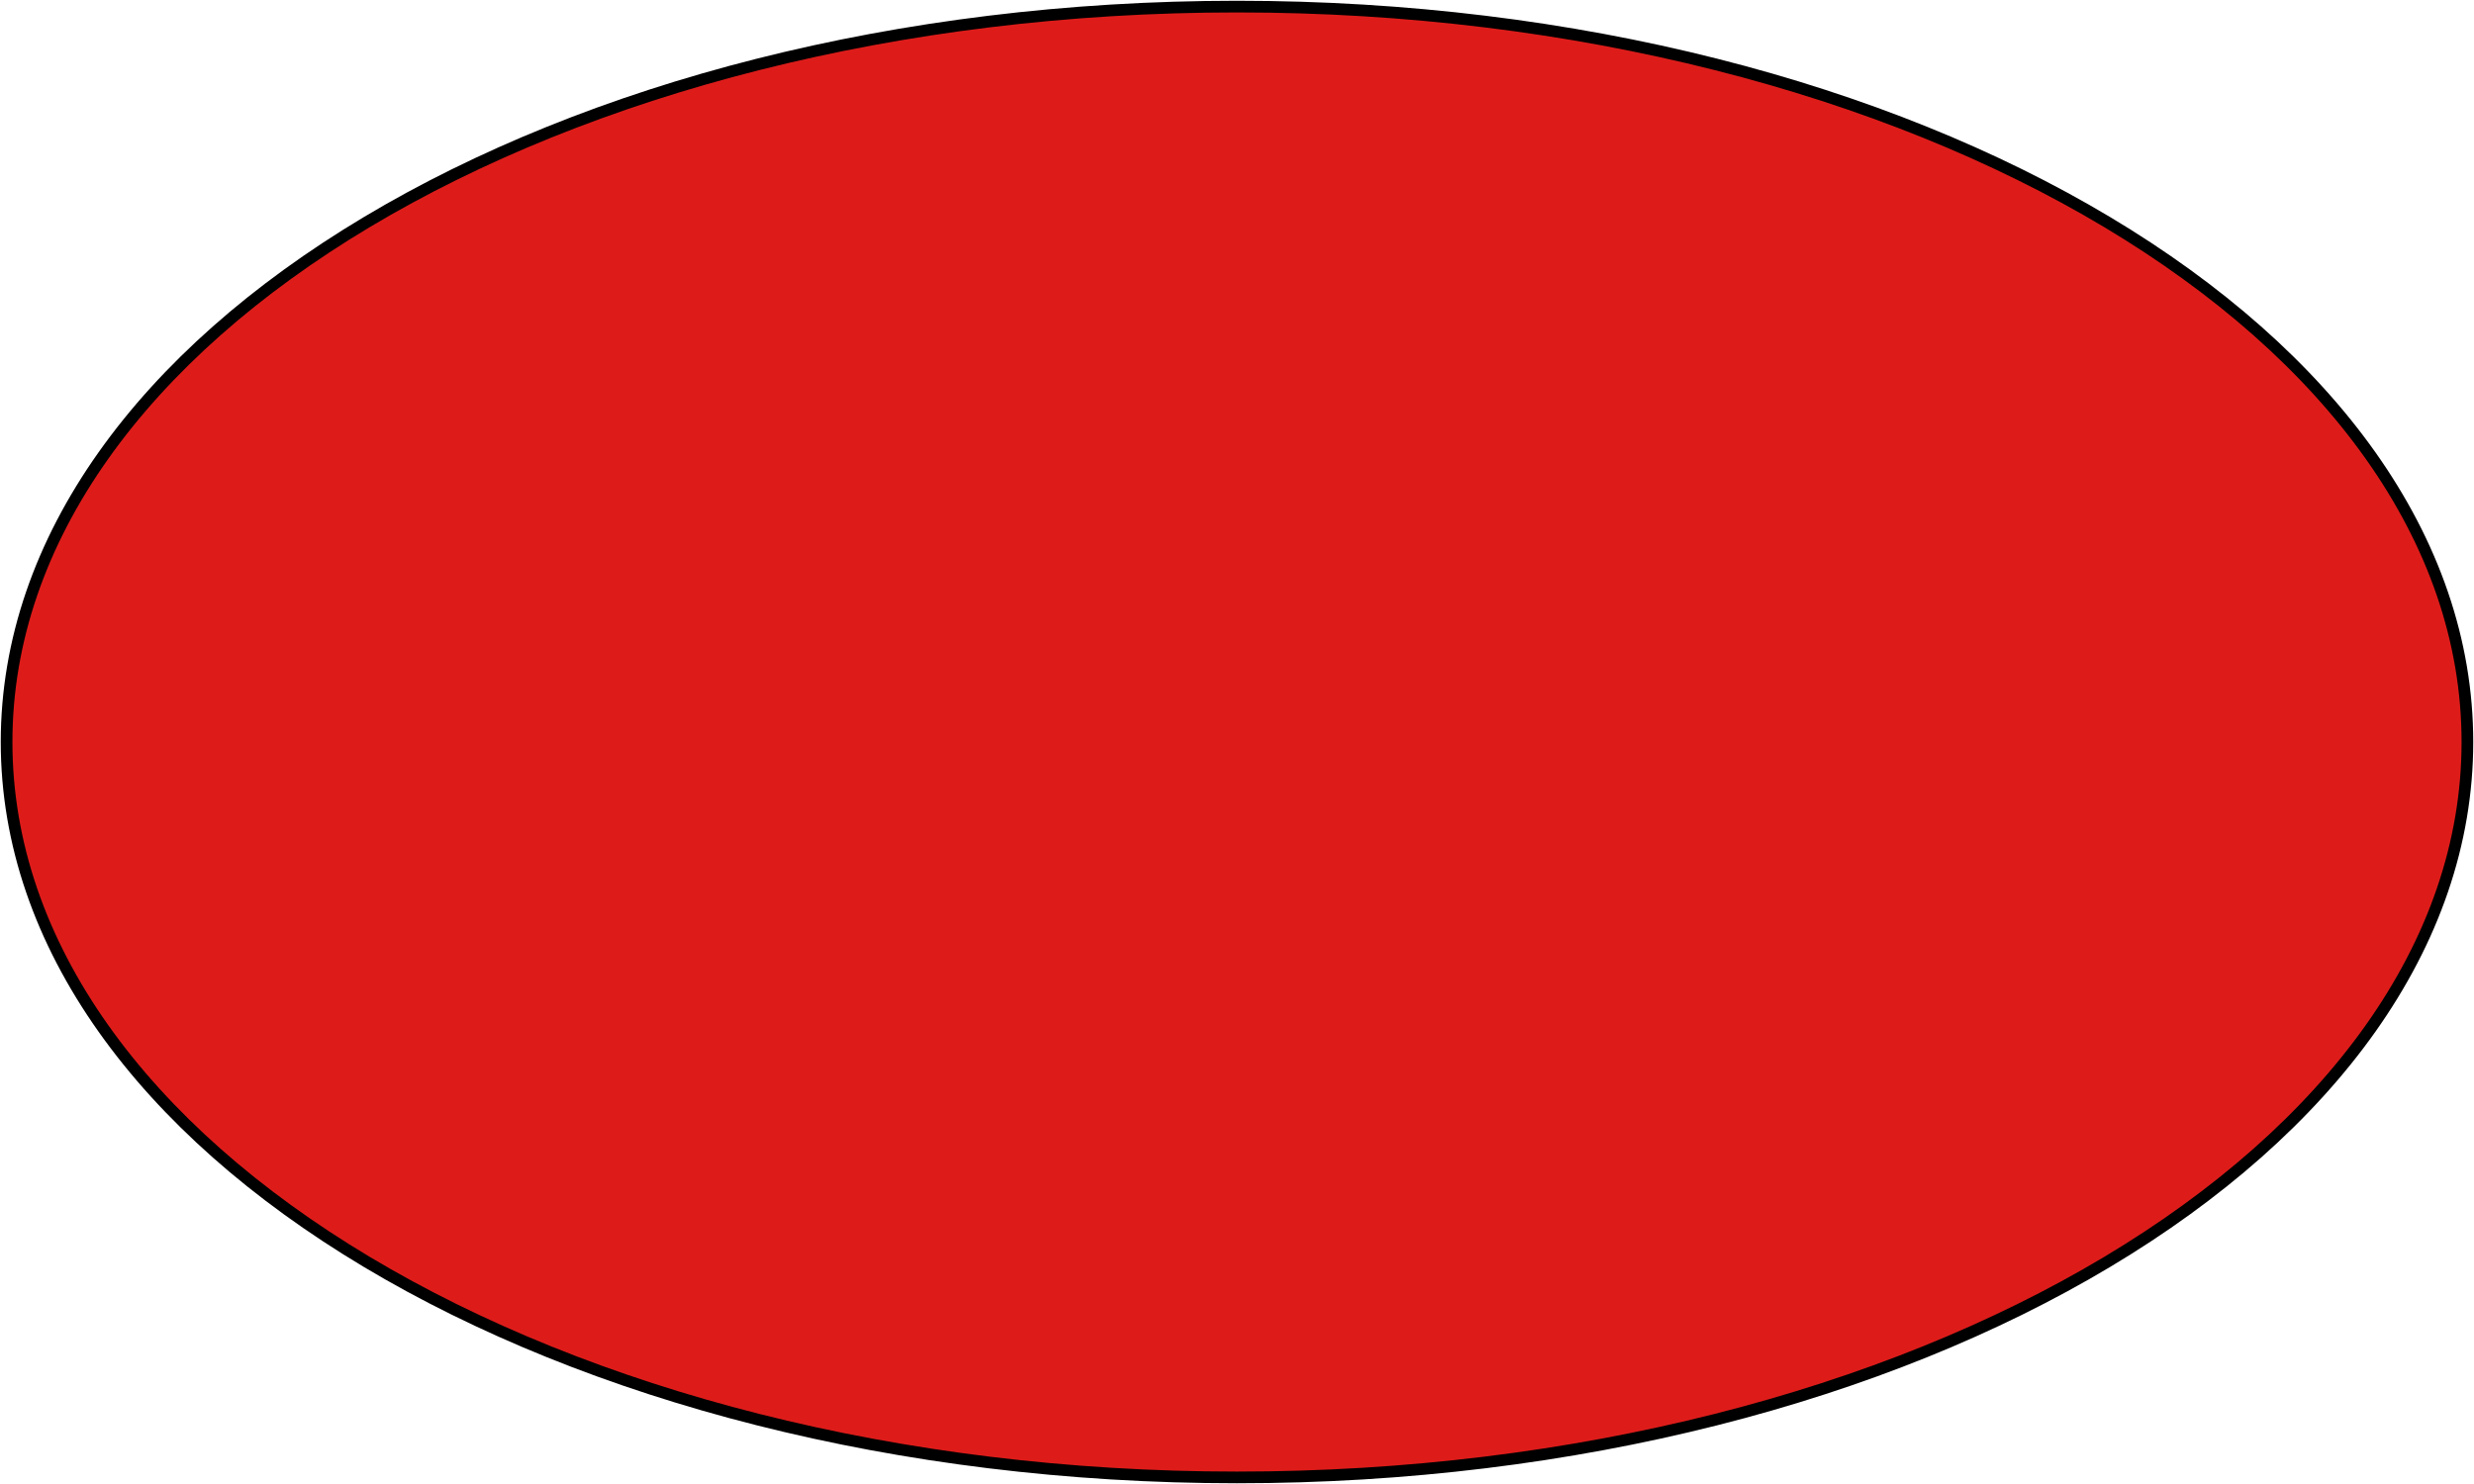
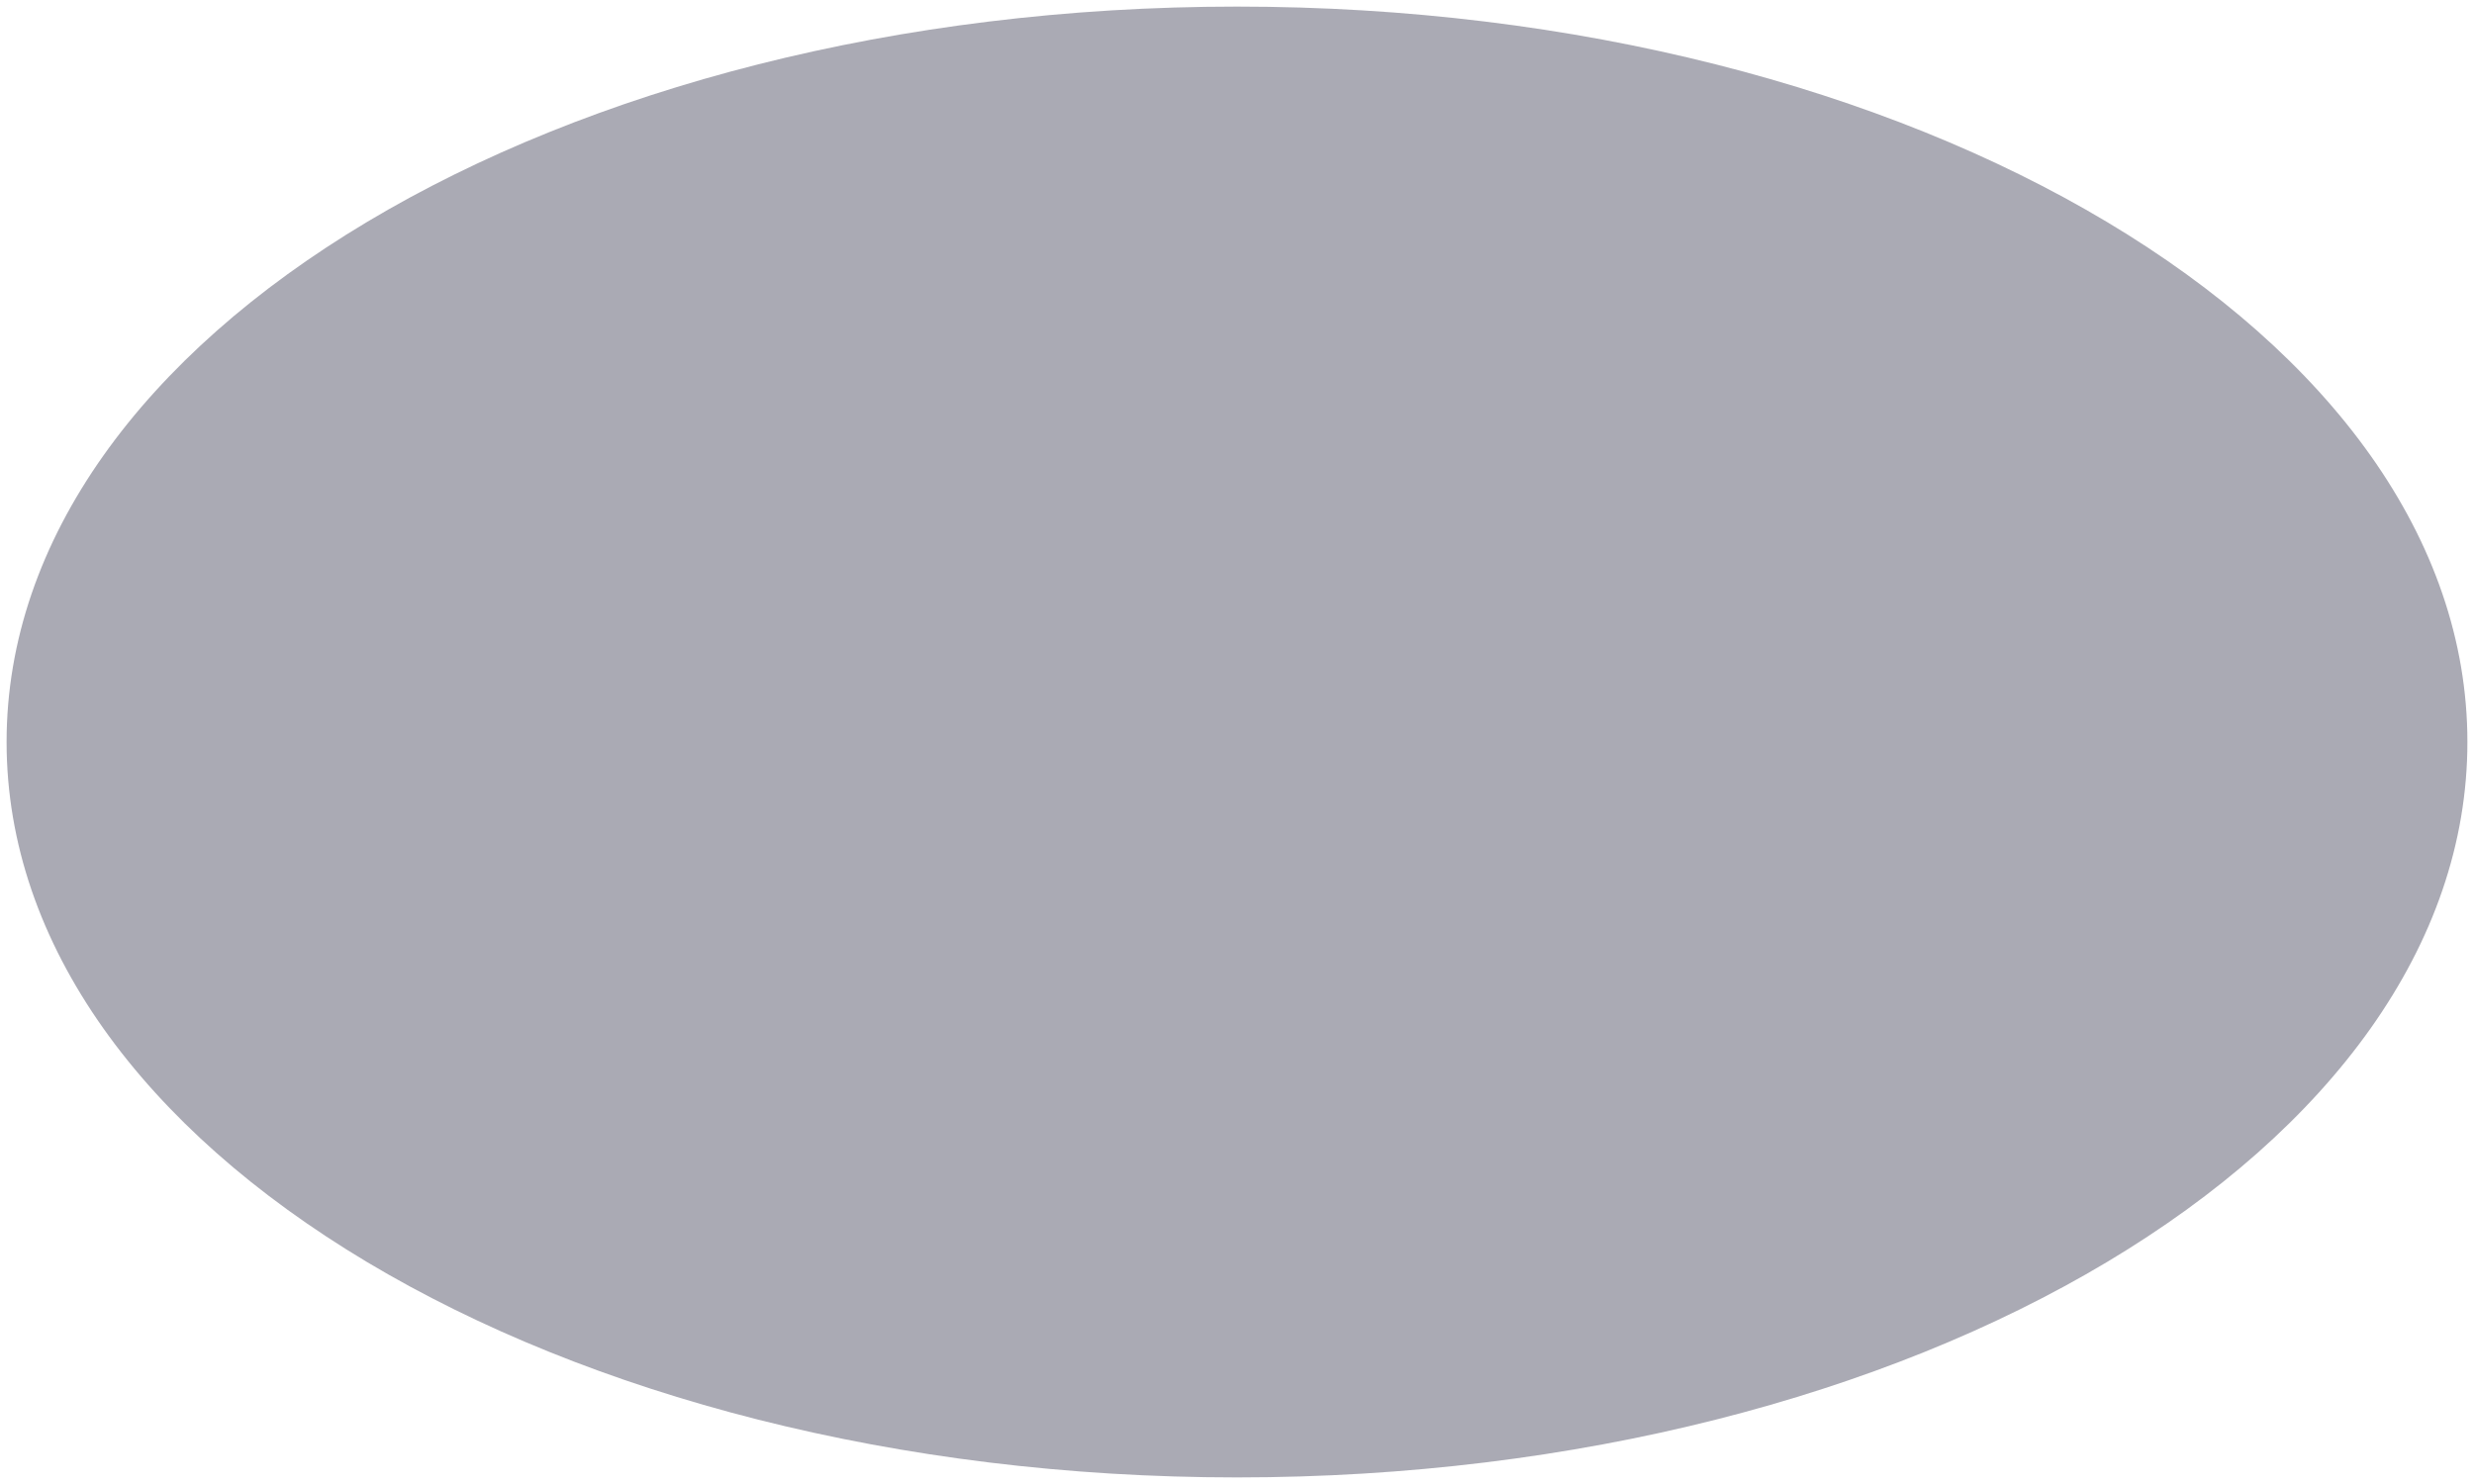
<svg xmlns="http://www.w3.org/2000/svg" viewBox="0 0 75 45" version="1.1" id="svg124">
  <defs id="defs118" />
  <g id="layer1" transform="translate(-55.48216,-22.76786)">
-     <ellipse class="cat1e" style="opacity:1;fill:#dd1c1a;fill-opacity:1;stroke:#000000;stroke-width:0.354;stroke-miterlimit:4;stroke-dasharray:none;stroke-opacity:1;stroke-dashoffset:0" id="path86" cx="92.982" cy="45.268" rx="37.3" ry="22.3" />
+     <ellipse class="cat1e" style="opacity:1;fill:#aaaab4;fill-opacity:1;stroke:#000000;stroke-width:0;stroke-miterlimit:4;stroke-dasharray:none;stroke-opacity:1;stroke-dashoffset:0" id="path86" cx="92.982" cy="45.268" rx="37.3" ry="22.3" />
  </g>
</svg>
